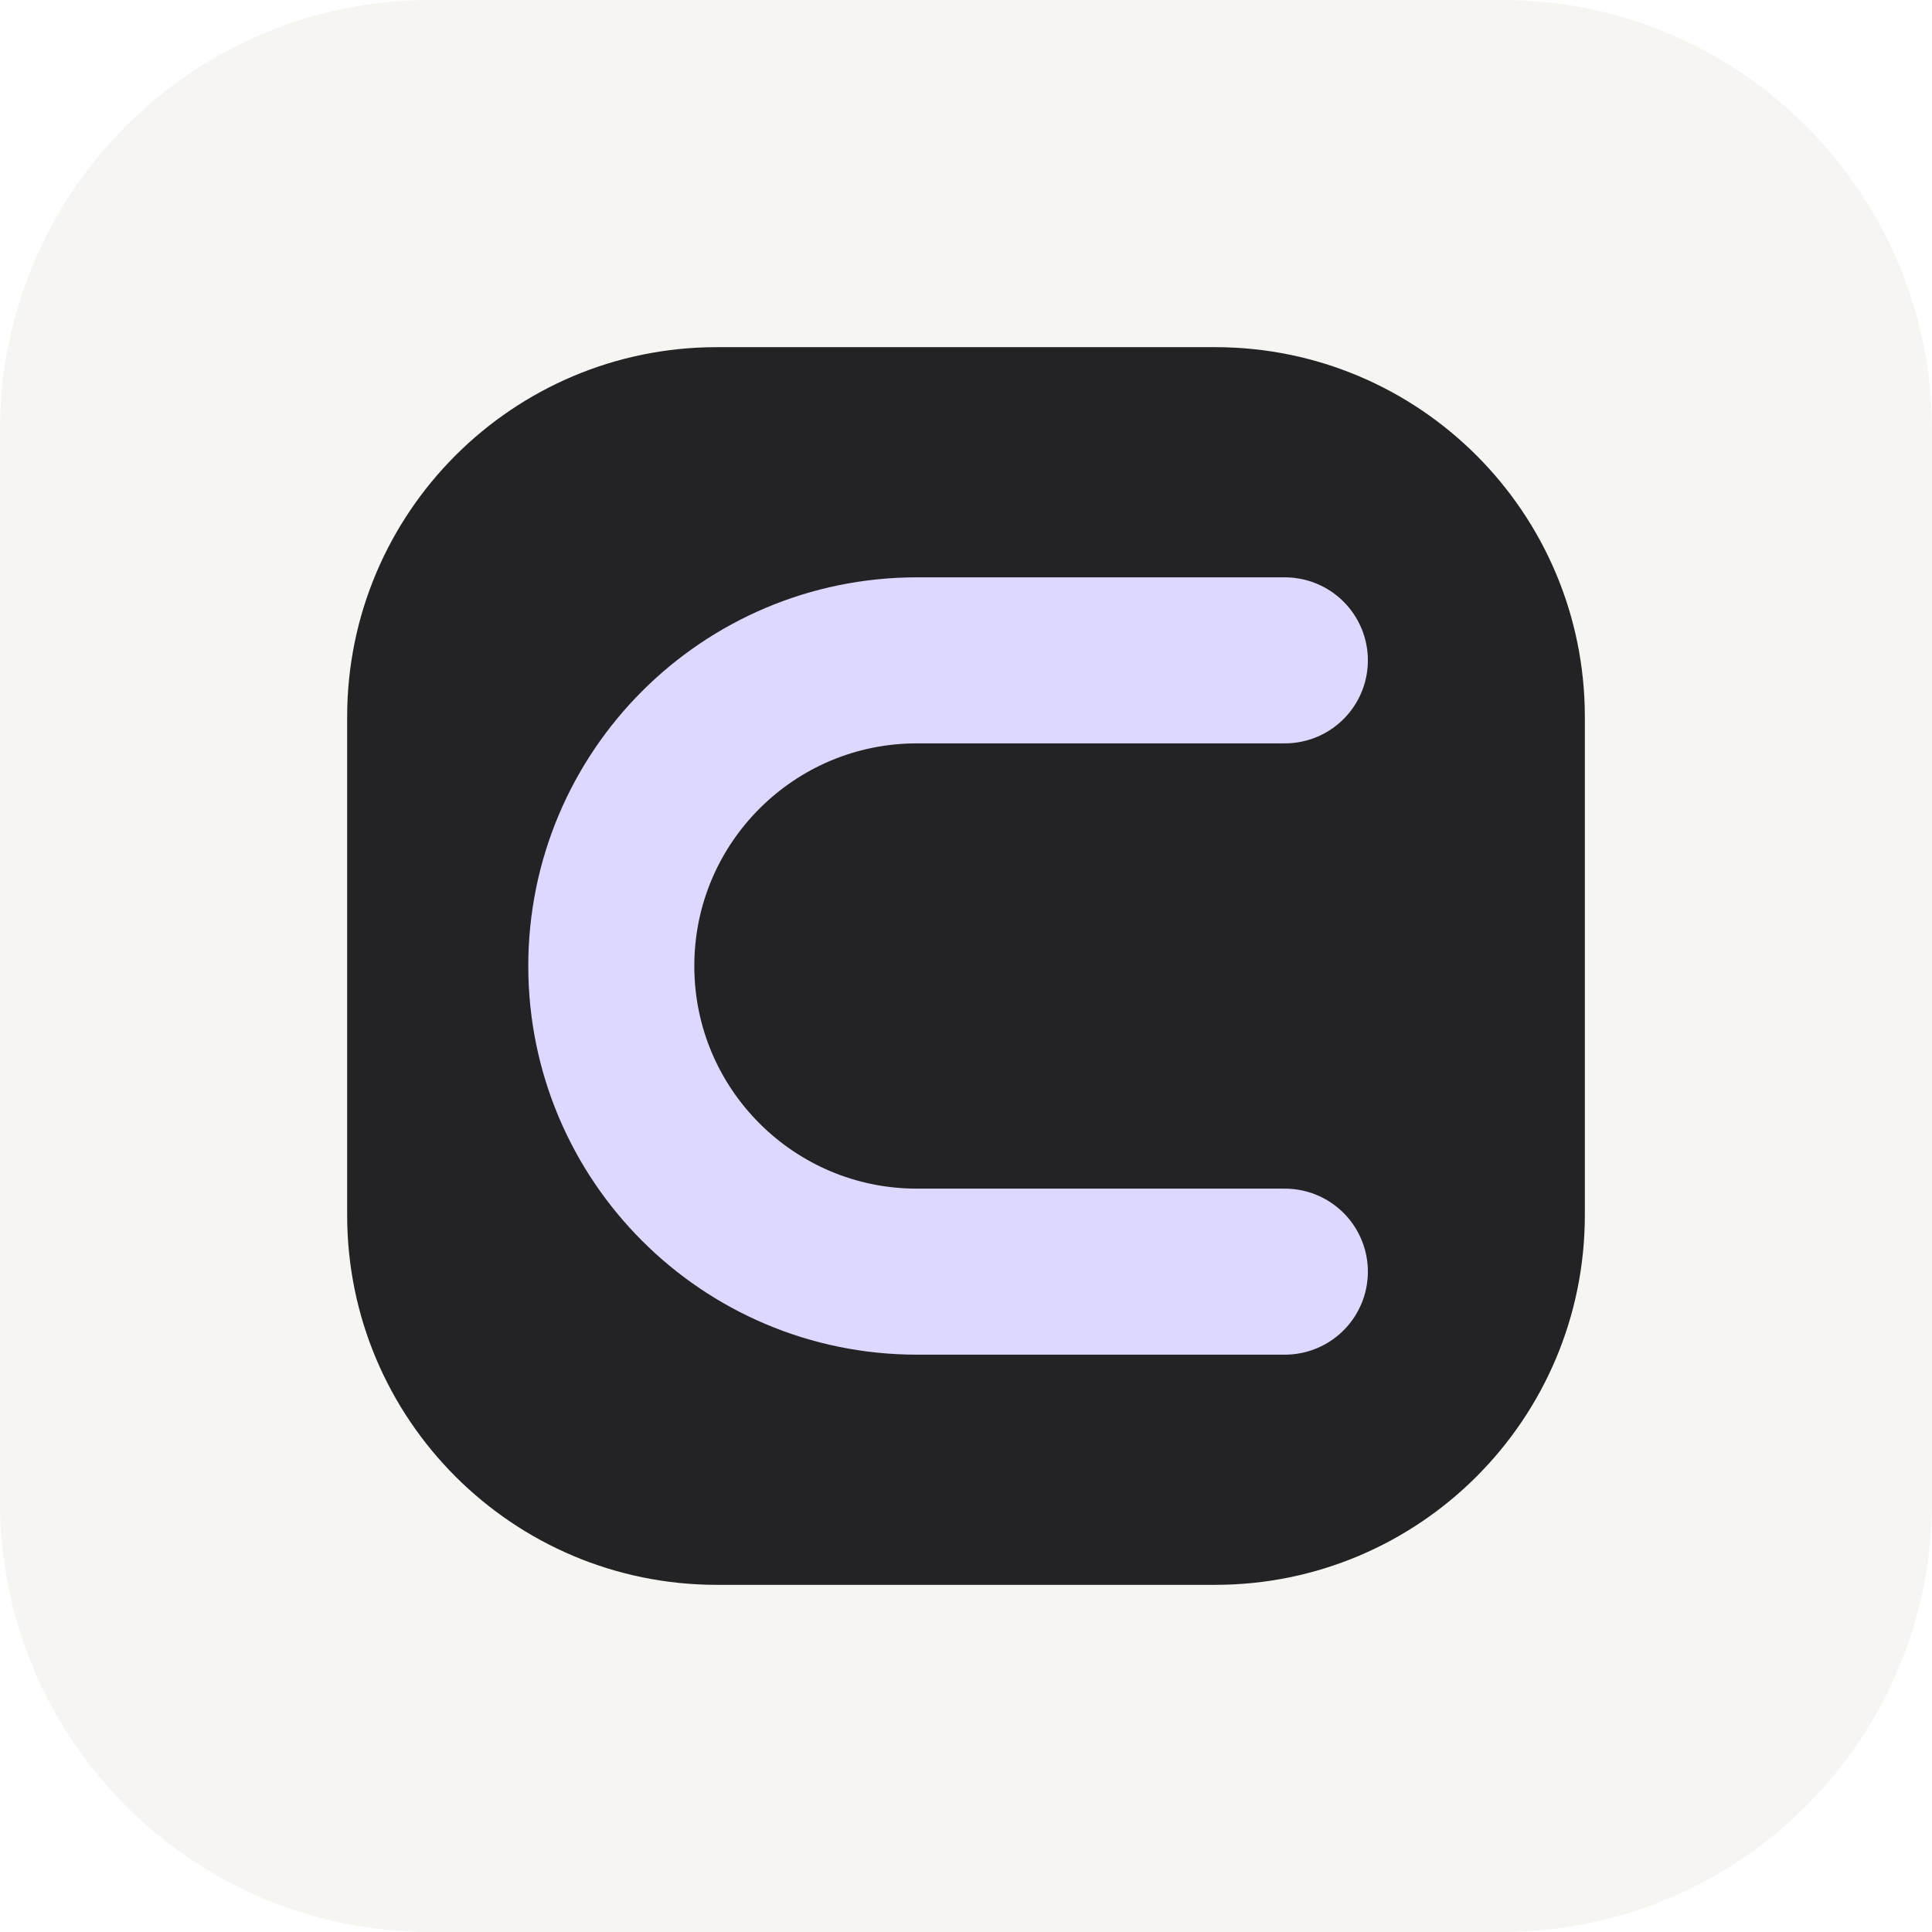
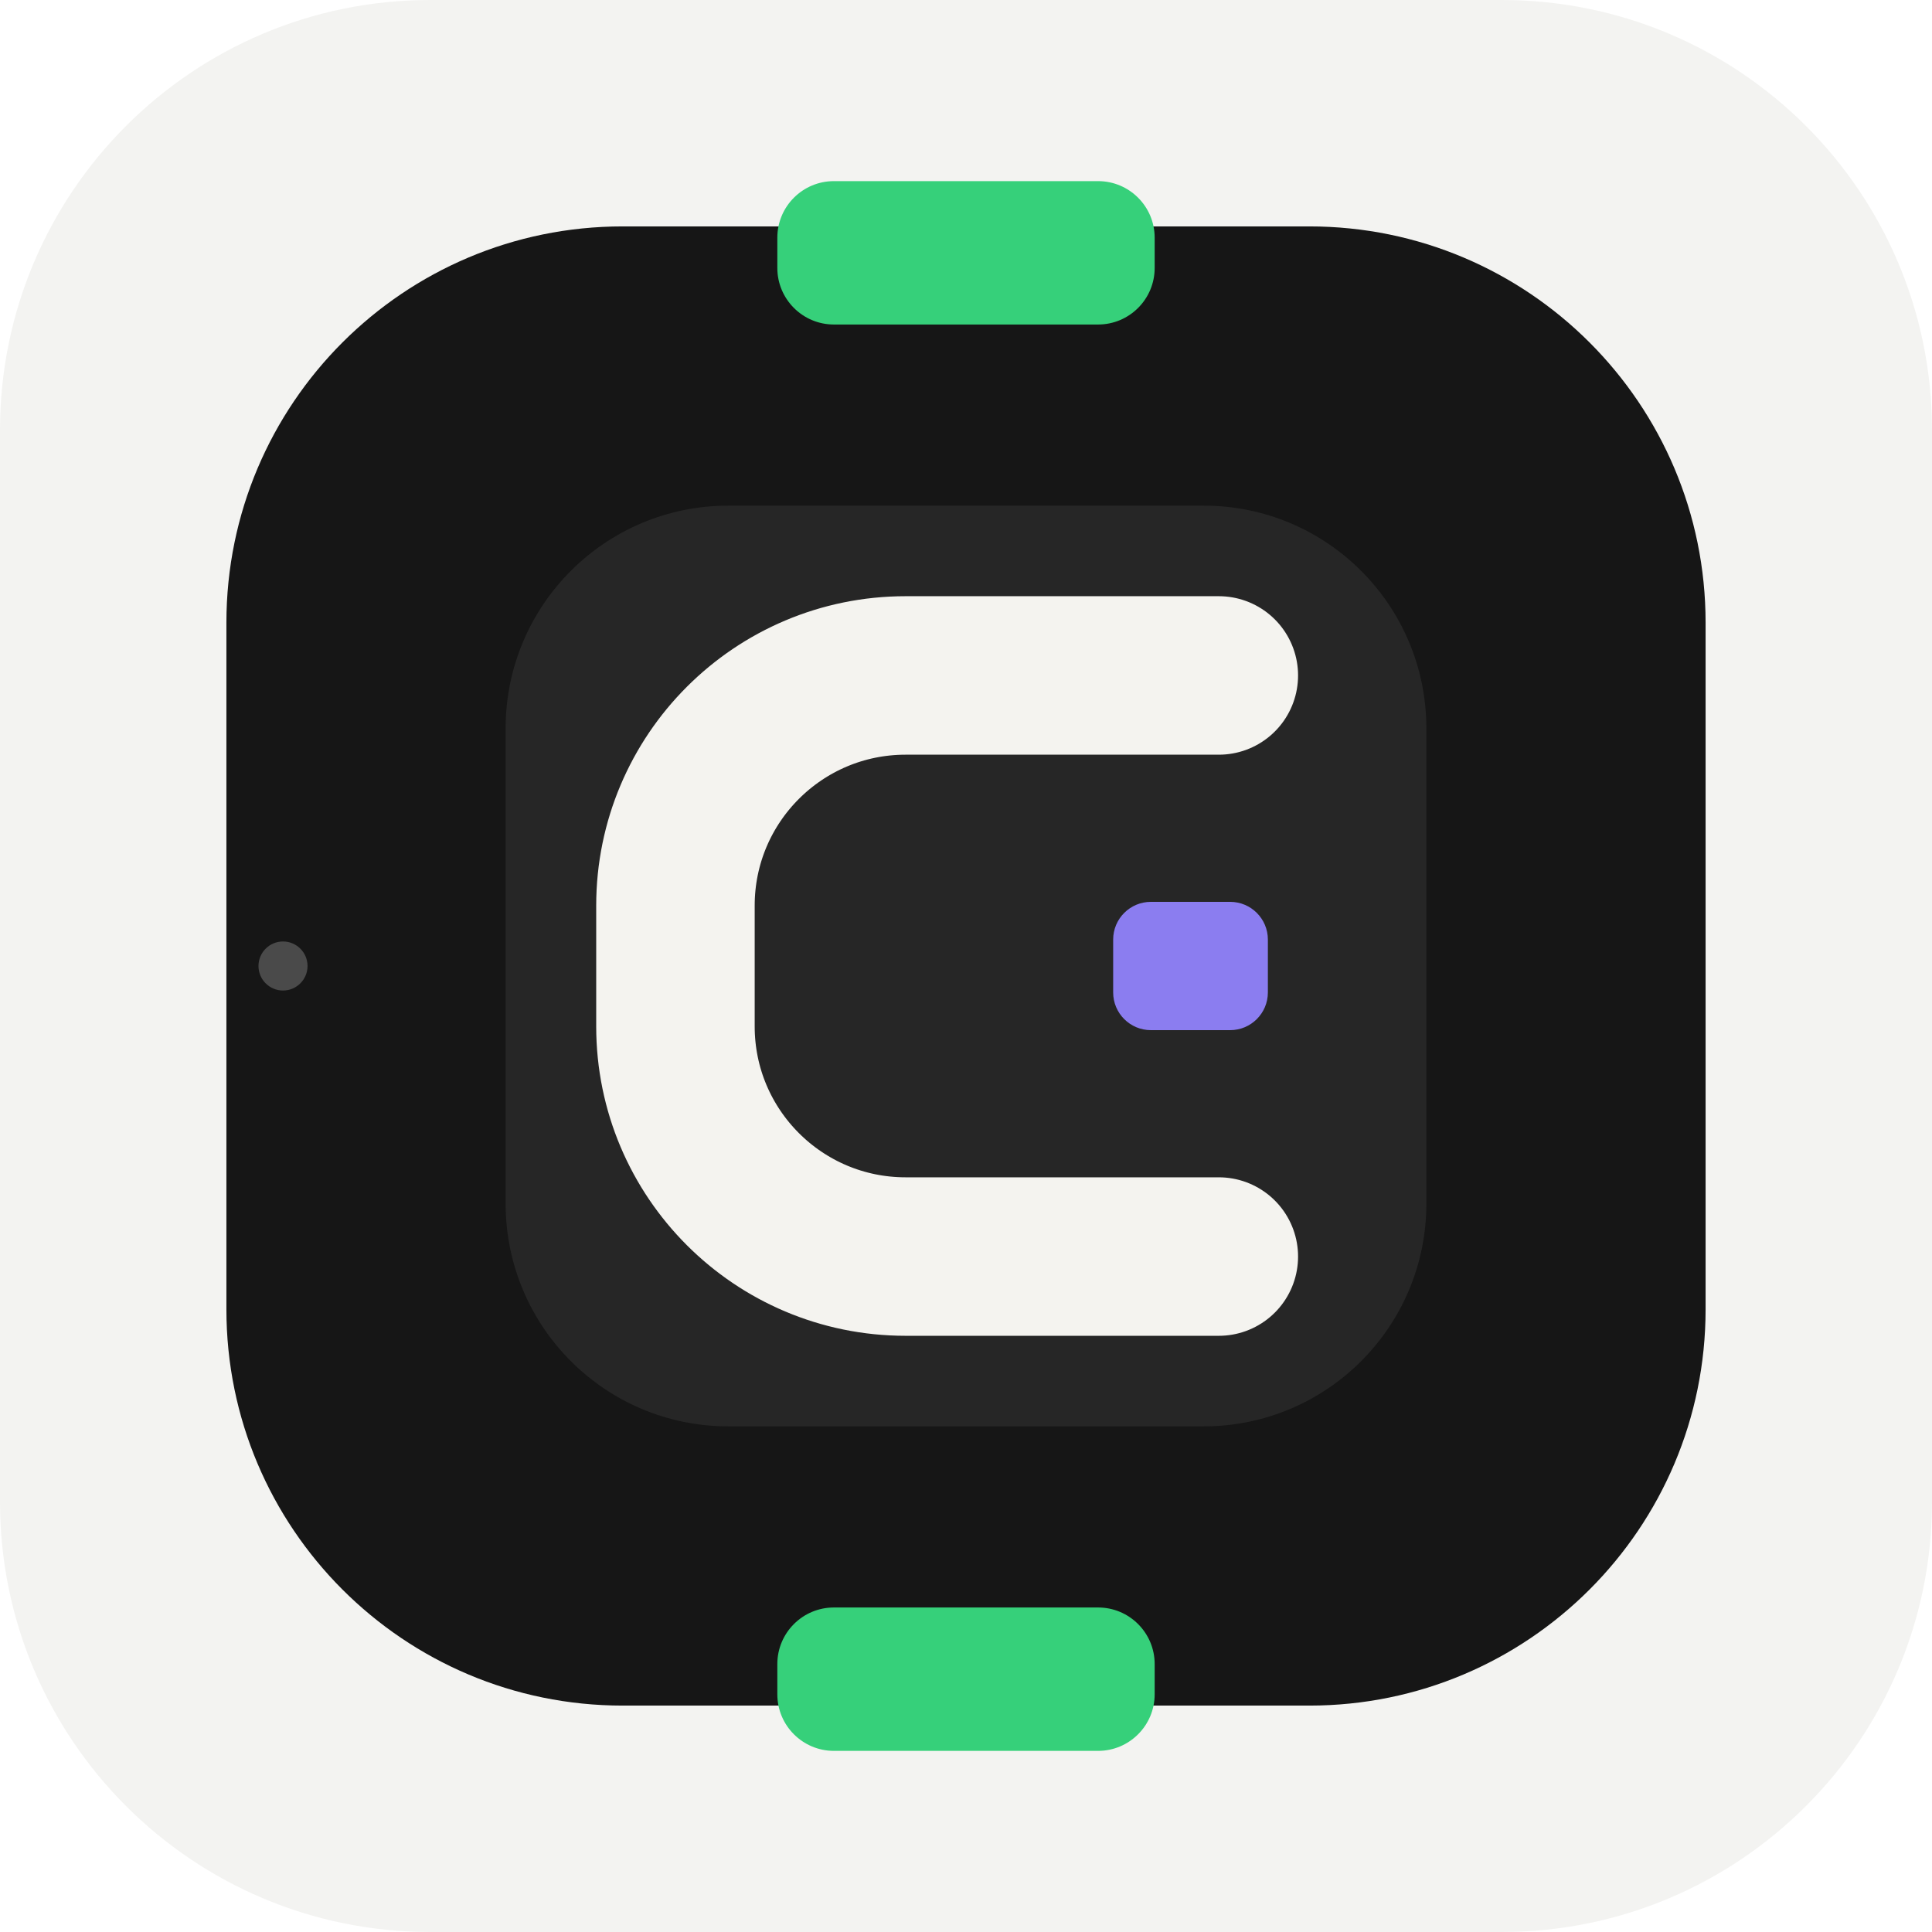
<svg xmlns="http://www.w3.org/2000/svg" viewBox="0 0 1024 1024" width="1024" height="1024">
  <g transform="translate(0.00 0.00) scale(1) translate(0 0)">
-     <rect x="0" y="0" width="1024" height="1024" rx="228" fill="#f6f5f2" />
-     <rect x="184" y="184" width="656" height="656" rx="196" fill="#232325" />
-     <path d="M681 350H486A162 162 0 0 0 486 674H681" fill="none" stroke="#ddd8ff" stroke-width="88" stroke-linecap="round" stroke-linejoin="round" />
+     <rect x="0" y="0" width="1024" height="1024" rx="228" fill="#f3f3f1" />
+     <rect x="120" y="120" width="784" height="784" rx="210" fill="#161616" />
+     <rect x="412" y="96" width="200" height="76" rx="30" fill="#36d07a" />
+     <rect x="412" y="852" width="200" height="76" rx="30" fill="#36d07a" />
+     <rect x="268" y="268" width="488" height="488" rx="118" fill="#262626" />
+     <path d="M646 358H480A122 122 0 0 0 358 480V544A122 122 0 0 0 480 666H646" fill="none" stroke="#f4f3ef" stroke-width="84" stroke-linecap="round" stroke-linejoin="round" />
+     <rect x="590" y="478" width="82" height="68" rx="20" fill="#8b7df0" />
+     <circle cx="150" cy="512" r="13" fill="#4a4a4a" />
  </g>
</svg>
